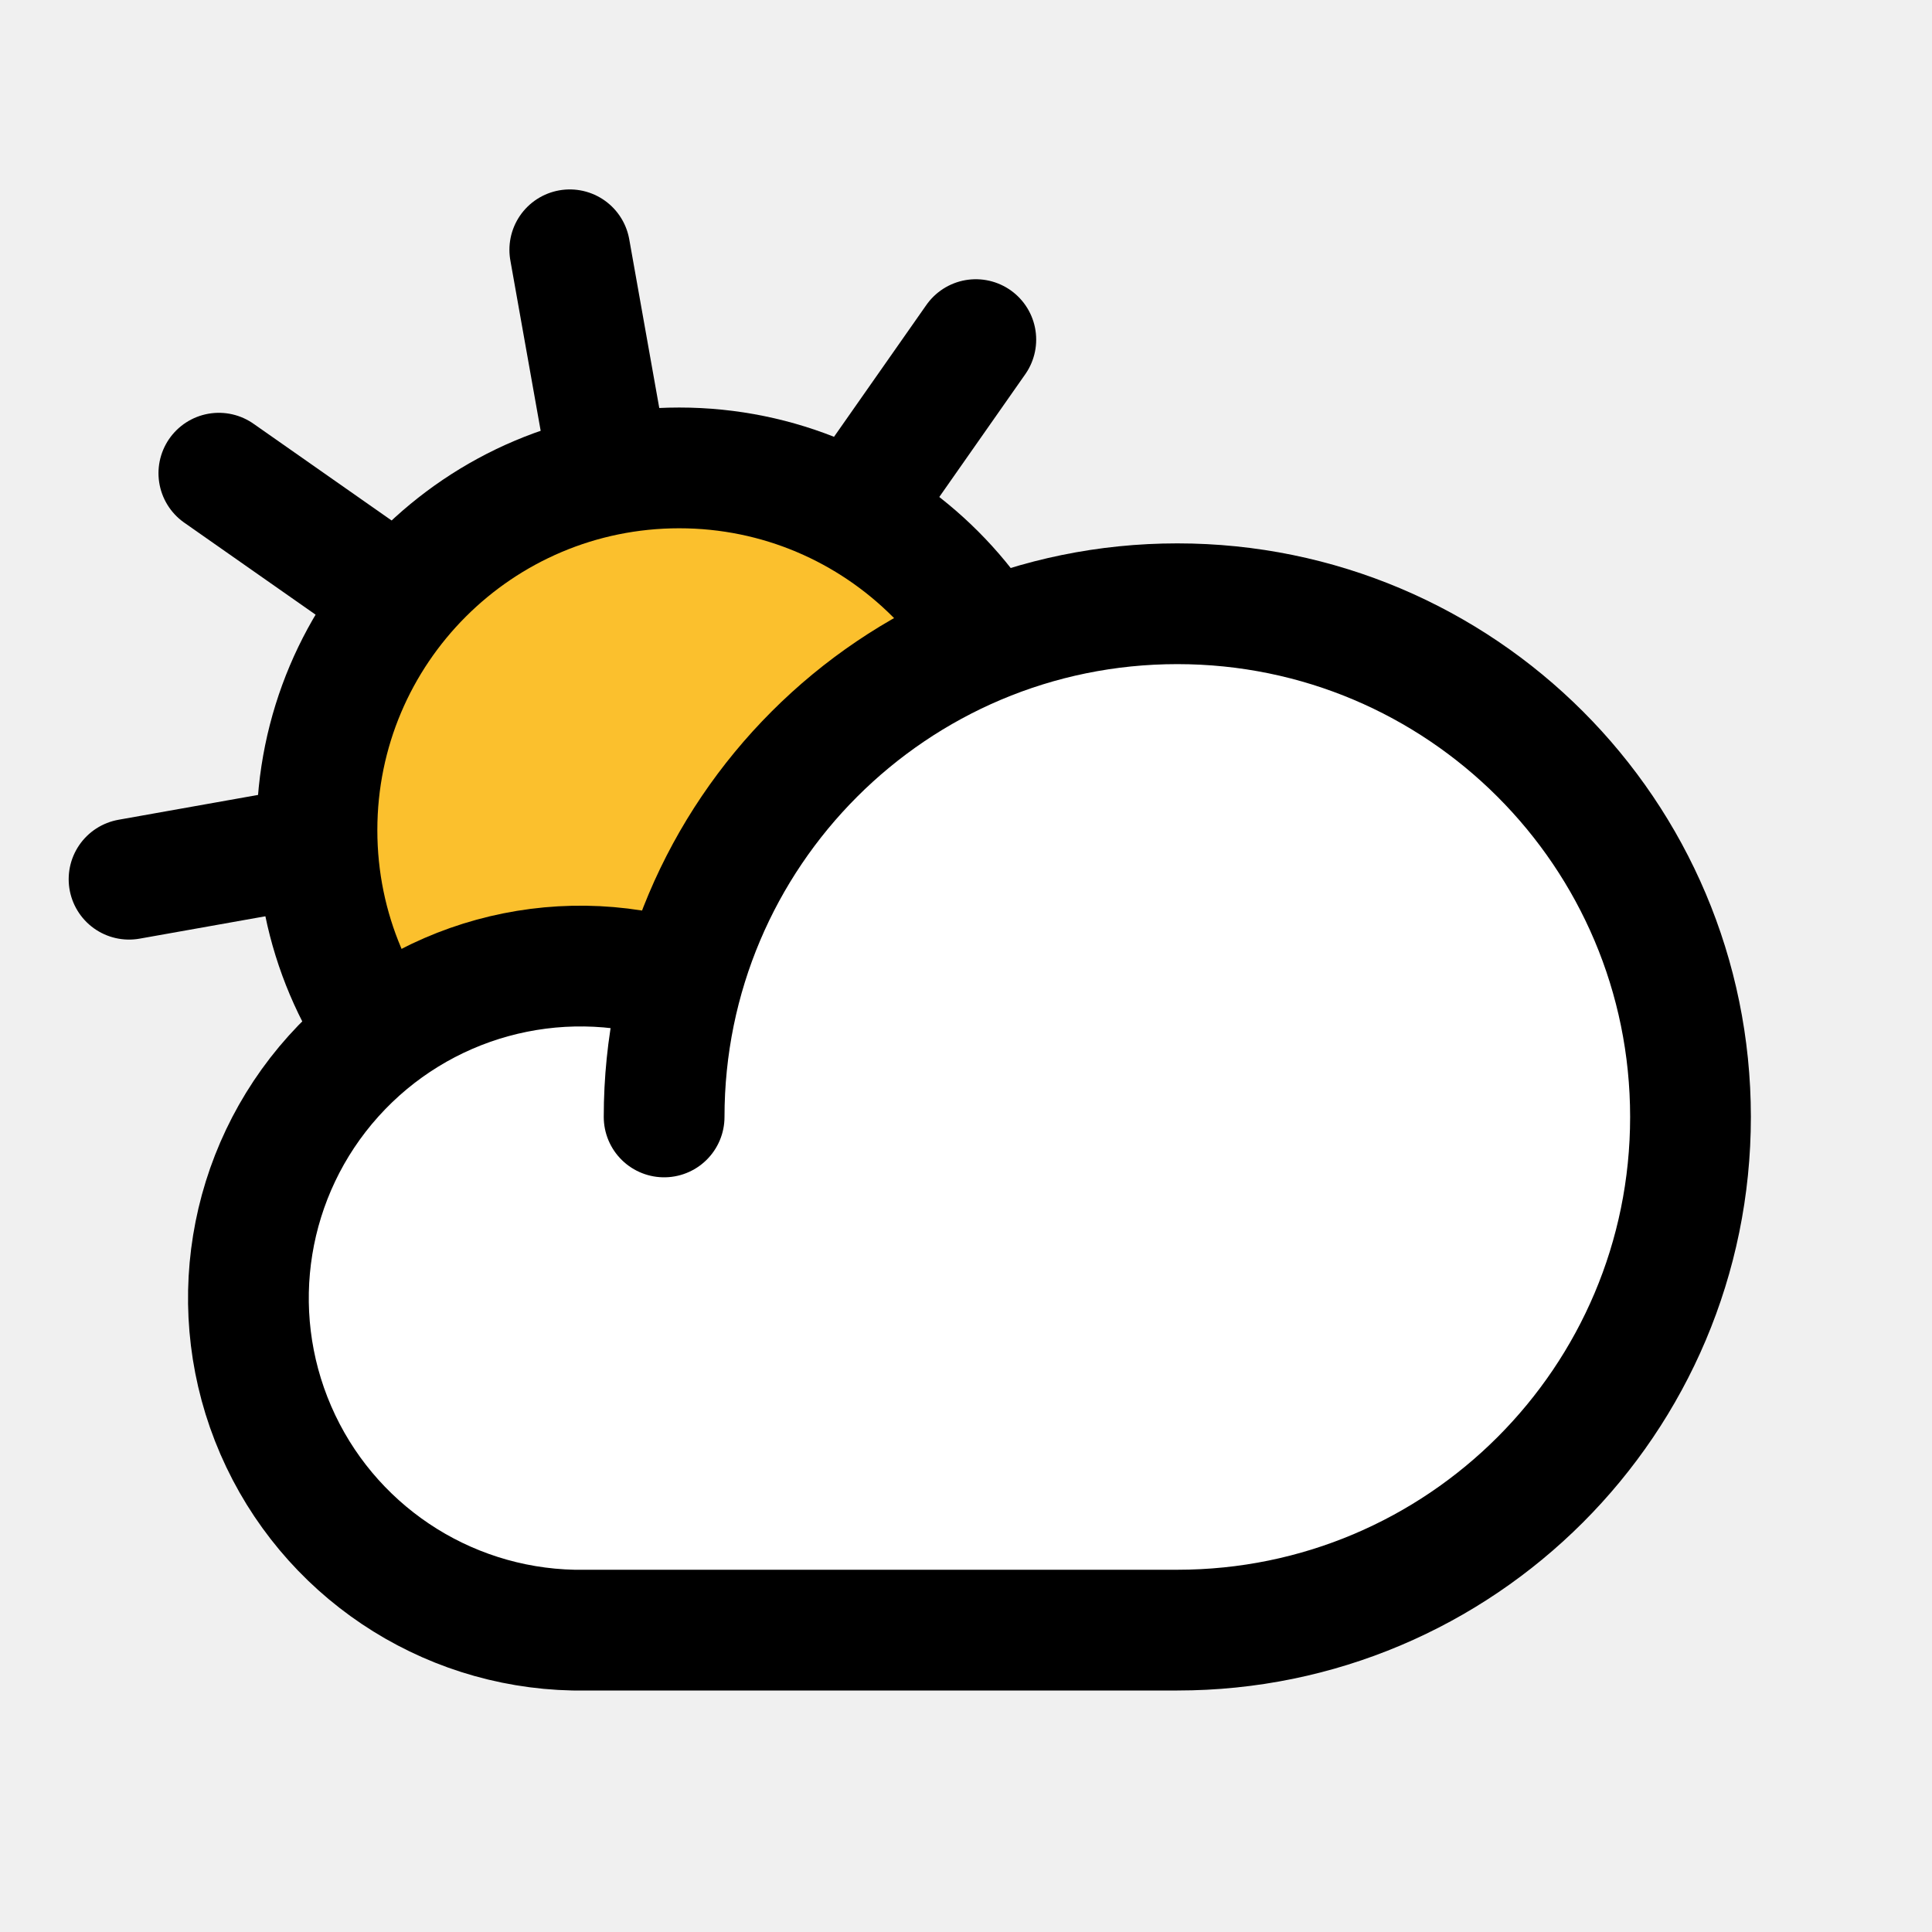
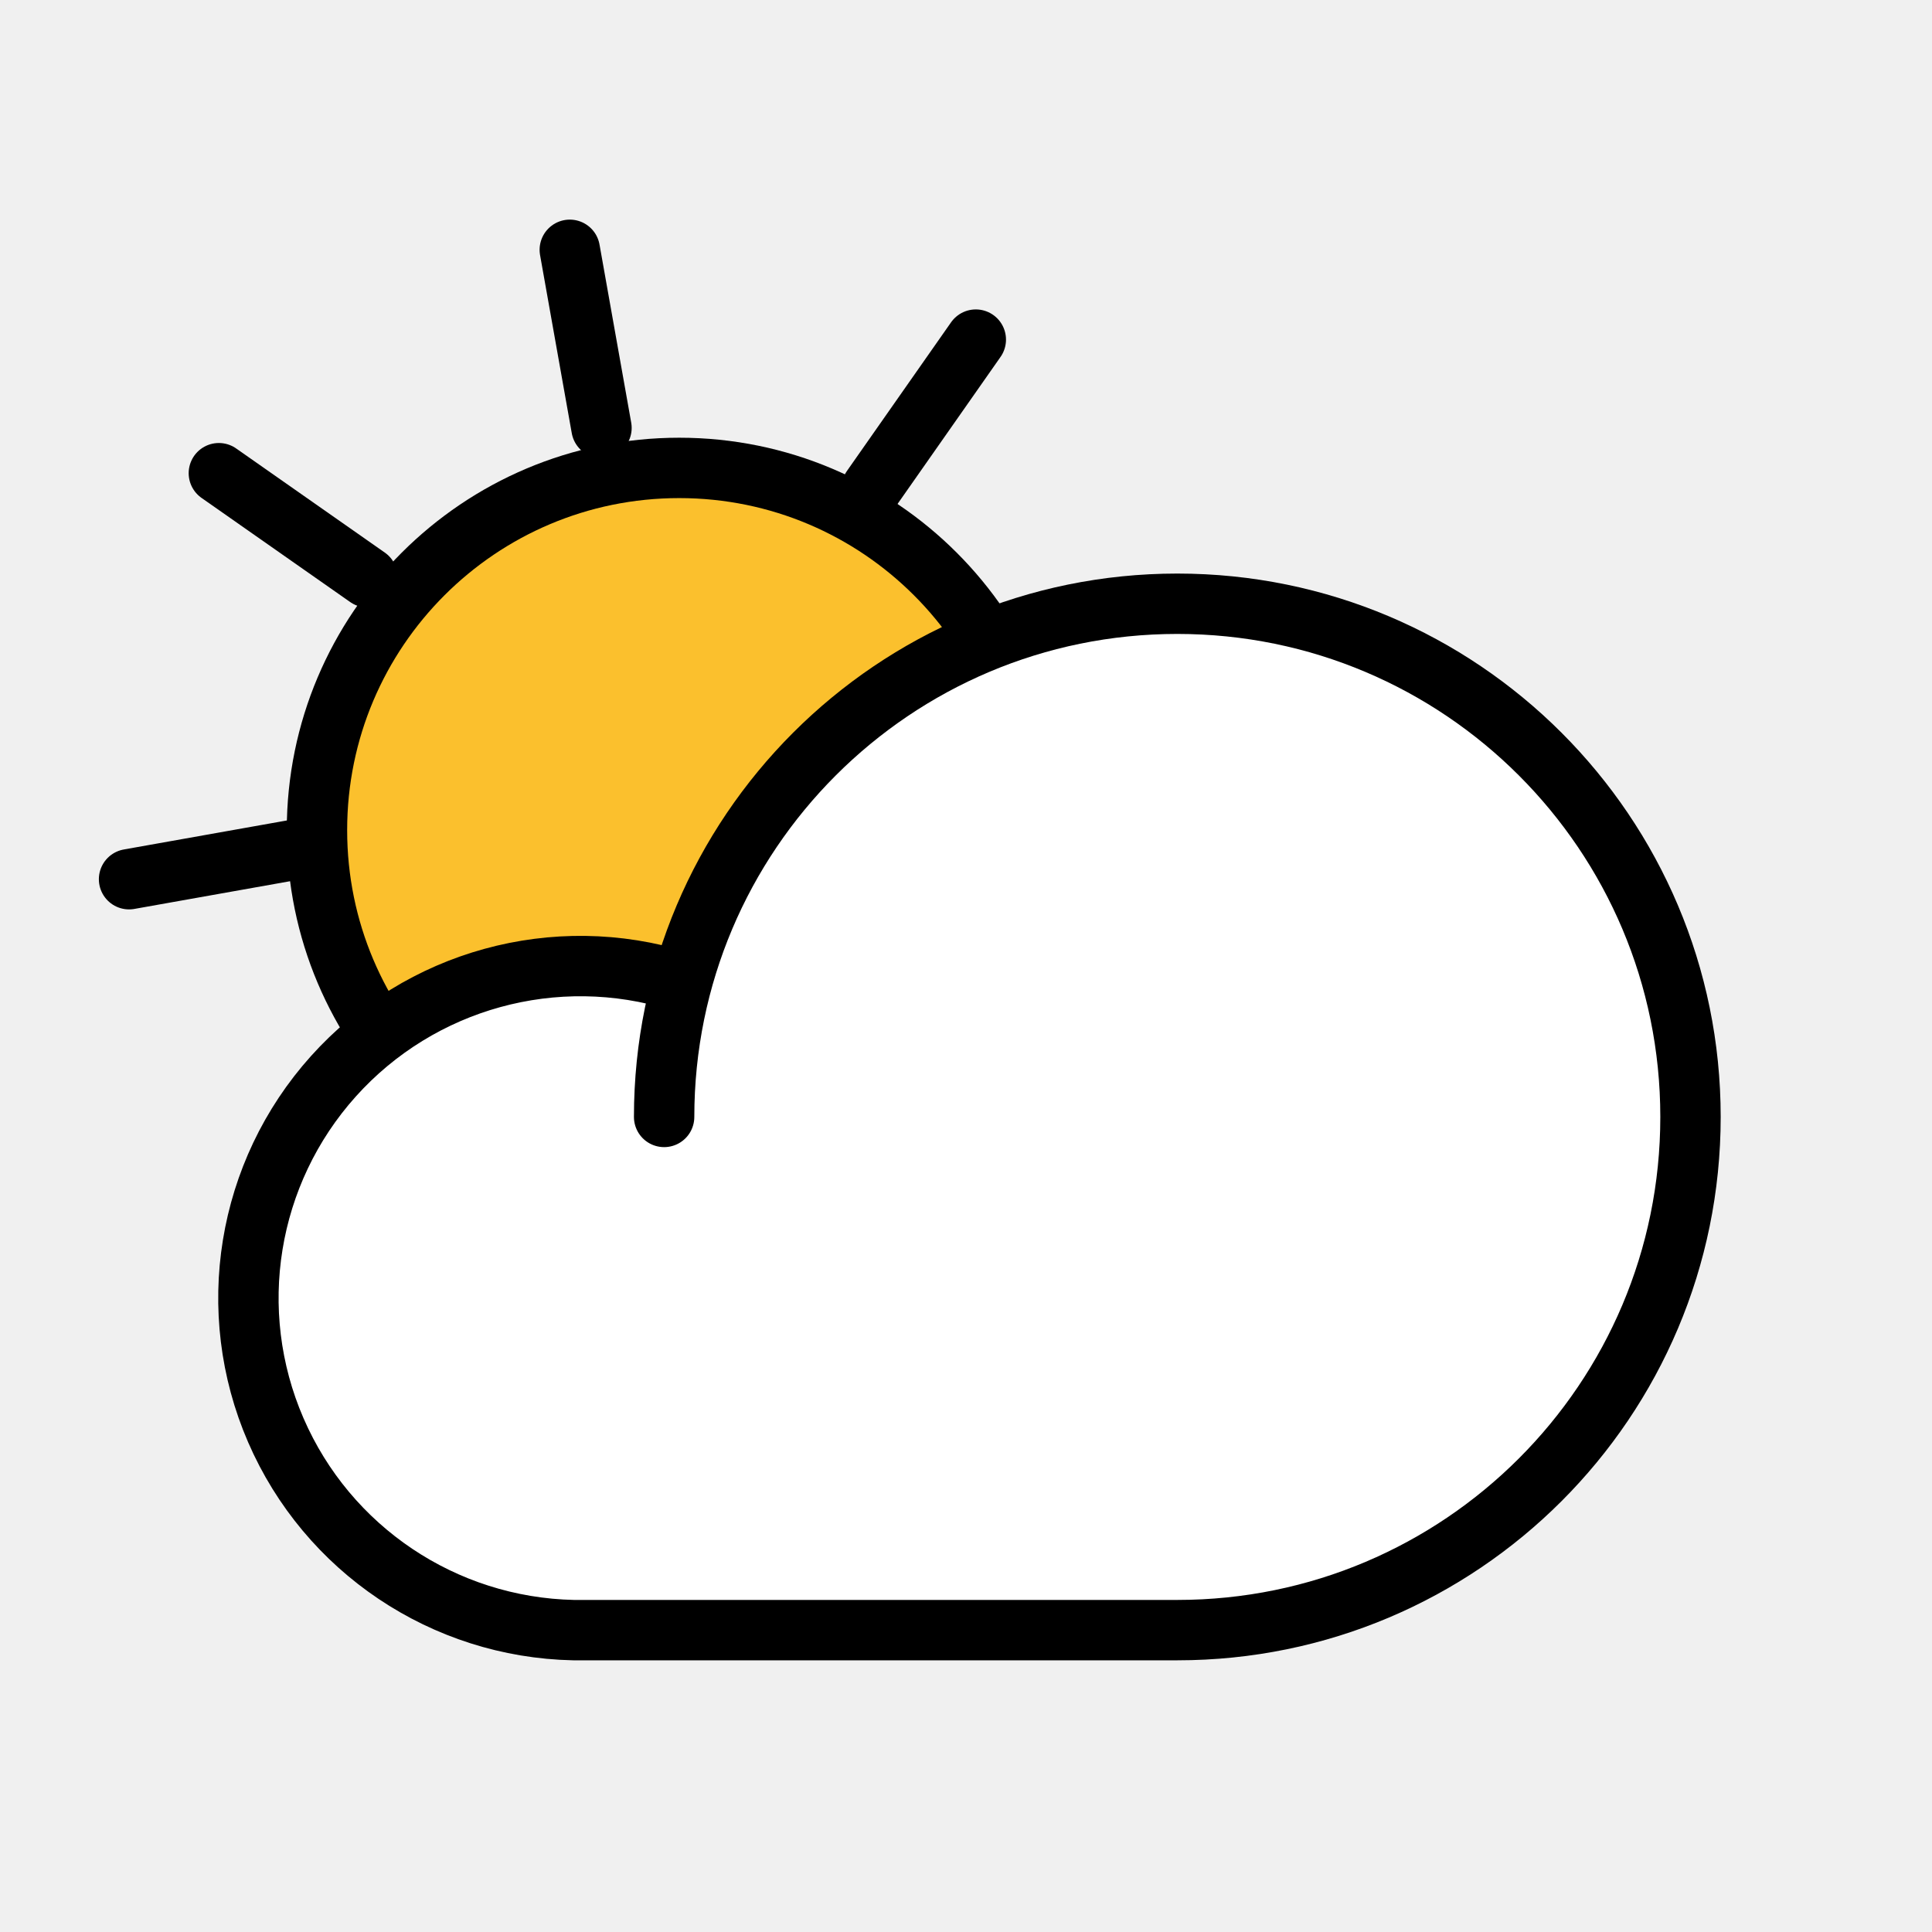
<svg xmlns="http://www.w3.org/2000/svg" viewBox="0 0 256 256">
  <defs />
  <rect width="256" height="256" fill="none" />
-   <circle fill="#fbc02d" stroke="#000" stroke-linecap="round" stroke-linejoin="round" stroke-width="16" cx="90" cy="110" r="48">
+   <circle class="svg-stroke" fill="#fbc02d" stroke="#000" stroke-linecap="round" stroke-linejoin="round" stroke-width="8" cx="90" cy="110" r="48">
    <animateTransform class="day-night-animate" attributeName="transform" attributeType="XML" type="translate" from="0 0" to="60 55" fill="freeze" begin="indefinite" dur="0.25s" />
    <animateTransform class="night-day-animate" attributeName="transform" attributeType="XML" type="translate" from="60 55" to="0 0" fill="freeze" begin="indefinite" dur="0.25s" />
  </circle>
-   <line x1="79.7" x2="75.5" y1="56.7" y2="33.1" fill="none" stroke="#000" stroke-linecap="round" stroke-linejoin="round" stroke-width="16">
+   <line class="svg-stroke" x1="79.7" x2="75.5" y1="56.7" y2="33.1" fill="none" stroke="#000" stroke-linecap="round" stroke-linejoin="round" stroke-width="8">
    <animateTransform class="day-night-animate" attributeName="transform" attributeType="XML" type="translate" from="0 0" to="60 55" fill="freeze" begin="indefinite" dur="0.25s" />
    <animateTransform class="night-day-animate" attributeName="transform" attributeType="XML" type="translate" from="60 55" to="0 0" fill="freeze" begin="indefinite" dur="0.25s" />
  </line>
-   <line x1="48.7" x2="29" y1="76.5" y2="62.7" fill="none" stroke="#000" stroke-linecap="round" stroke-linejoin="round" stroke-width="16">
+   <line class="svg-stroke" x1="48.7" x2="29" y1="76.5" y2="62.7" fill="none" stroke="#000" stroke-linecap="round" stroke-linejoin="round" stroke-width="8">
    <animateTransform class="day-night-animate" attributeName="transform" attributeType="XML" type="translate" from="0 0" to="60 55" fill="freeze" begin="indefinite" dur="0.25s" />
    <animateTransform class="night-day-animate" attributeName="transform" attributeType="XML" type="translate" from="60 55" to="0 0" fill="freeze" begin="indefinite" dur="0.25s" />
  </line>
-   <line x1="40.7" x2="17.1" y1="112.3" y2="116.5" fill="none" stroke="#000" stroke-linecap="round" stroke-linejoin="round" stroke-width="16">
+   <line class="svg-stroke" x1="40.7" x2="17.1" y1="112.3" y2="116.5" fill="none" stroke="#000" stroke-linecap="round" stroke-linejoin="round" stroke-width="8">
    <animateTransform class="day-night-animate" attributeName="transform" attributeType="XML" type="translate" from="0 0" to="60 55" fill="freeze" begin="indefinite" dur="0.25s" />
    <animateTransform class="night-day-animate" attributeName="transform" attributeType="XML" type="translate" from="60 55" to="0 0" fill="freeze" begin="indefinite" dur="0.25s" />
  </line>
-   <line x1="115.5" x2="129.3" y1="64.7" y2="45" fill="none" stroke="#000" stroke-linecap="round" stroke-linejoin="round" stroke-width="16">
+   <line class="svg-stroke" x1="115.5" x2="129.3" y1="64.7" y2="45" fill="none" stroke="#000" stroke-linecap="round" stroke-linejoin="round" stroke-width="8">
    <animateTransform class="day-night-animate" attributeName="transform" attributeType="XML" type="translate" from="0 0" to="60 55" fill="freeze" begin="indefinite" dur="0.25s" />
    <animateTransform class="night-day-animate" attributeName="transform" attributeType="XML" type="translate" from="60 55" to="0 0" fill="freeze" begin="indefinite" dur="0.25s" />
  </line>
-   <path class="text" d="M 107 203.9 C 88.1 195.9 74.2 179.3 69.6 159.4 l 0 0 C 115.7 169.9 156.9 128.7 146.4 82.6 l 0 0 C 175.4 89.3 196 115.2 196 145 c -19.1 11.2 -38.3 23.4 -45.7 50.4 c 0 0 -22.4 -8 -43.3 8.6 z" id="moon" fill="#5C6BC0" stroke="#000000" stroke-linecap="round" stroke-linejoin="round" stroke-width="16">
+   <path class="svg-stroke" d="M 107 203.9 C 88.1 195.9 74.2 179.3 69.6 159.4 l 0 0 C 115.7 169.9 156.9 128.7 146.4 82.6 l 0 0 C 175.4 89.3 196 115.2 196 145 c -19.1 11.2 -38.3 23.4 -45.7 50.4 c 0 0 -22.4 -8 -43.3 8.6 z" id="moon" fill="#5C6BC0" stroke="#000000" stroke-linecap="round" stroke-linejoin="round" stroke-width="8">
    <animateTransform class="day-night-animate" attributeName="transform" attributeType="XML" type="translate" from="0 0" to="-60 -55" fill="freeze" begin="indefinite" dur="0.25s" />
    <animateTransform class="night-day-animate" attributeName="transform" attributeType="XML" type="translate" from="-60 -55" to="0 0" fill="freeze" begin="indefinite" dur="0.25s" />
  </path>
-   <path class="text" fill="#fff" stroke="#000" stroke-linecap="round" stroke-linejoin="round" stroke-width="16" d="M88 148a68 68 0 1168 68H76a44 44 0 1114-86">
+   <path class="svg-stroke" fill="#fff" stroke="#000" stroke-linecap="round" stroke-linejoin="round" stroke-width="8" d="M88 148a68 68 0 1168 68H76a44 44 0 1114-86">
    <animate class="day-night-animate" attributeName="fill" attributeType="XML" from="#fff" to="#424242" begin="indefinite" dur="0.25s" fill="freeze" />
    <animate class="night-day-animate" attributeName="fill" attributeType="XML" from="#424242" to="#fff" begin="indefinite" dur="0.25s" fill="freeze" />
  </path>
</svg>
